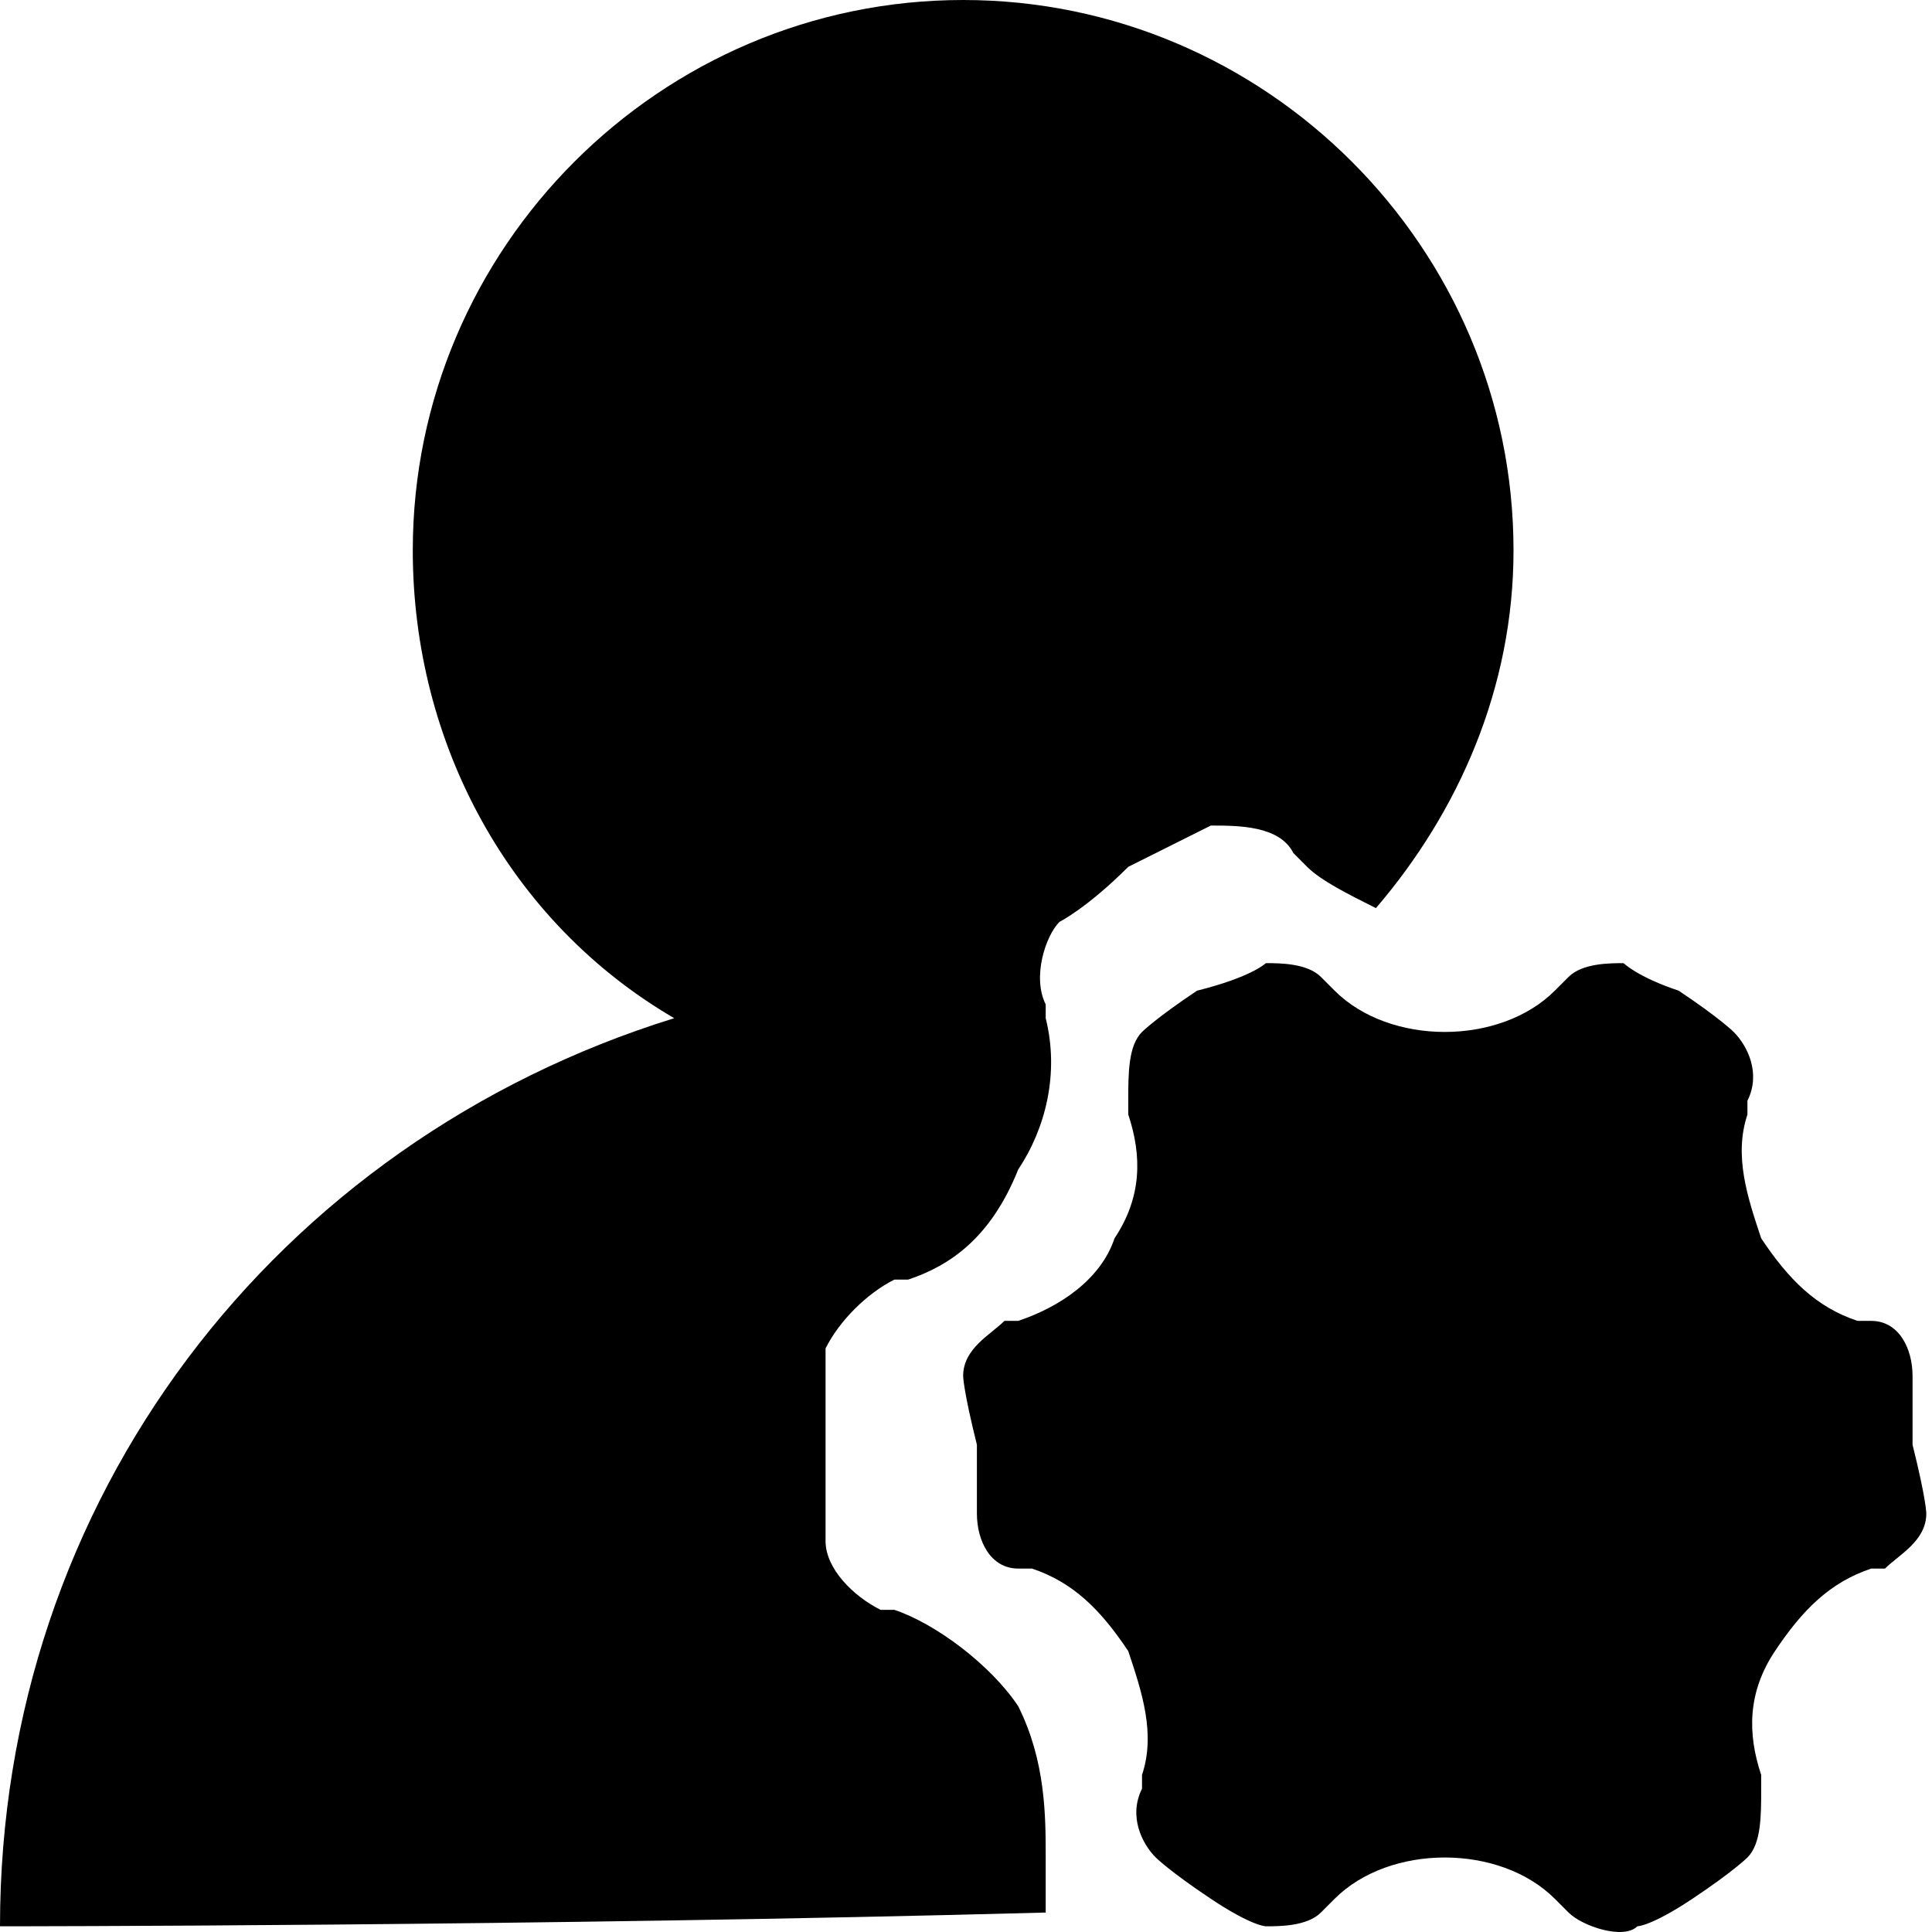
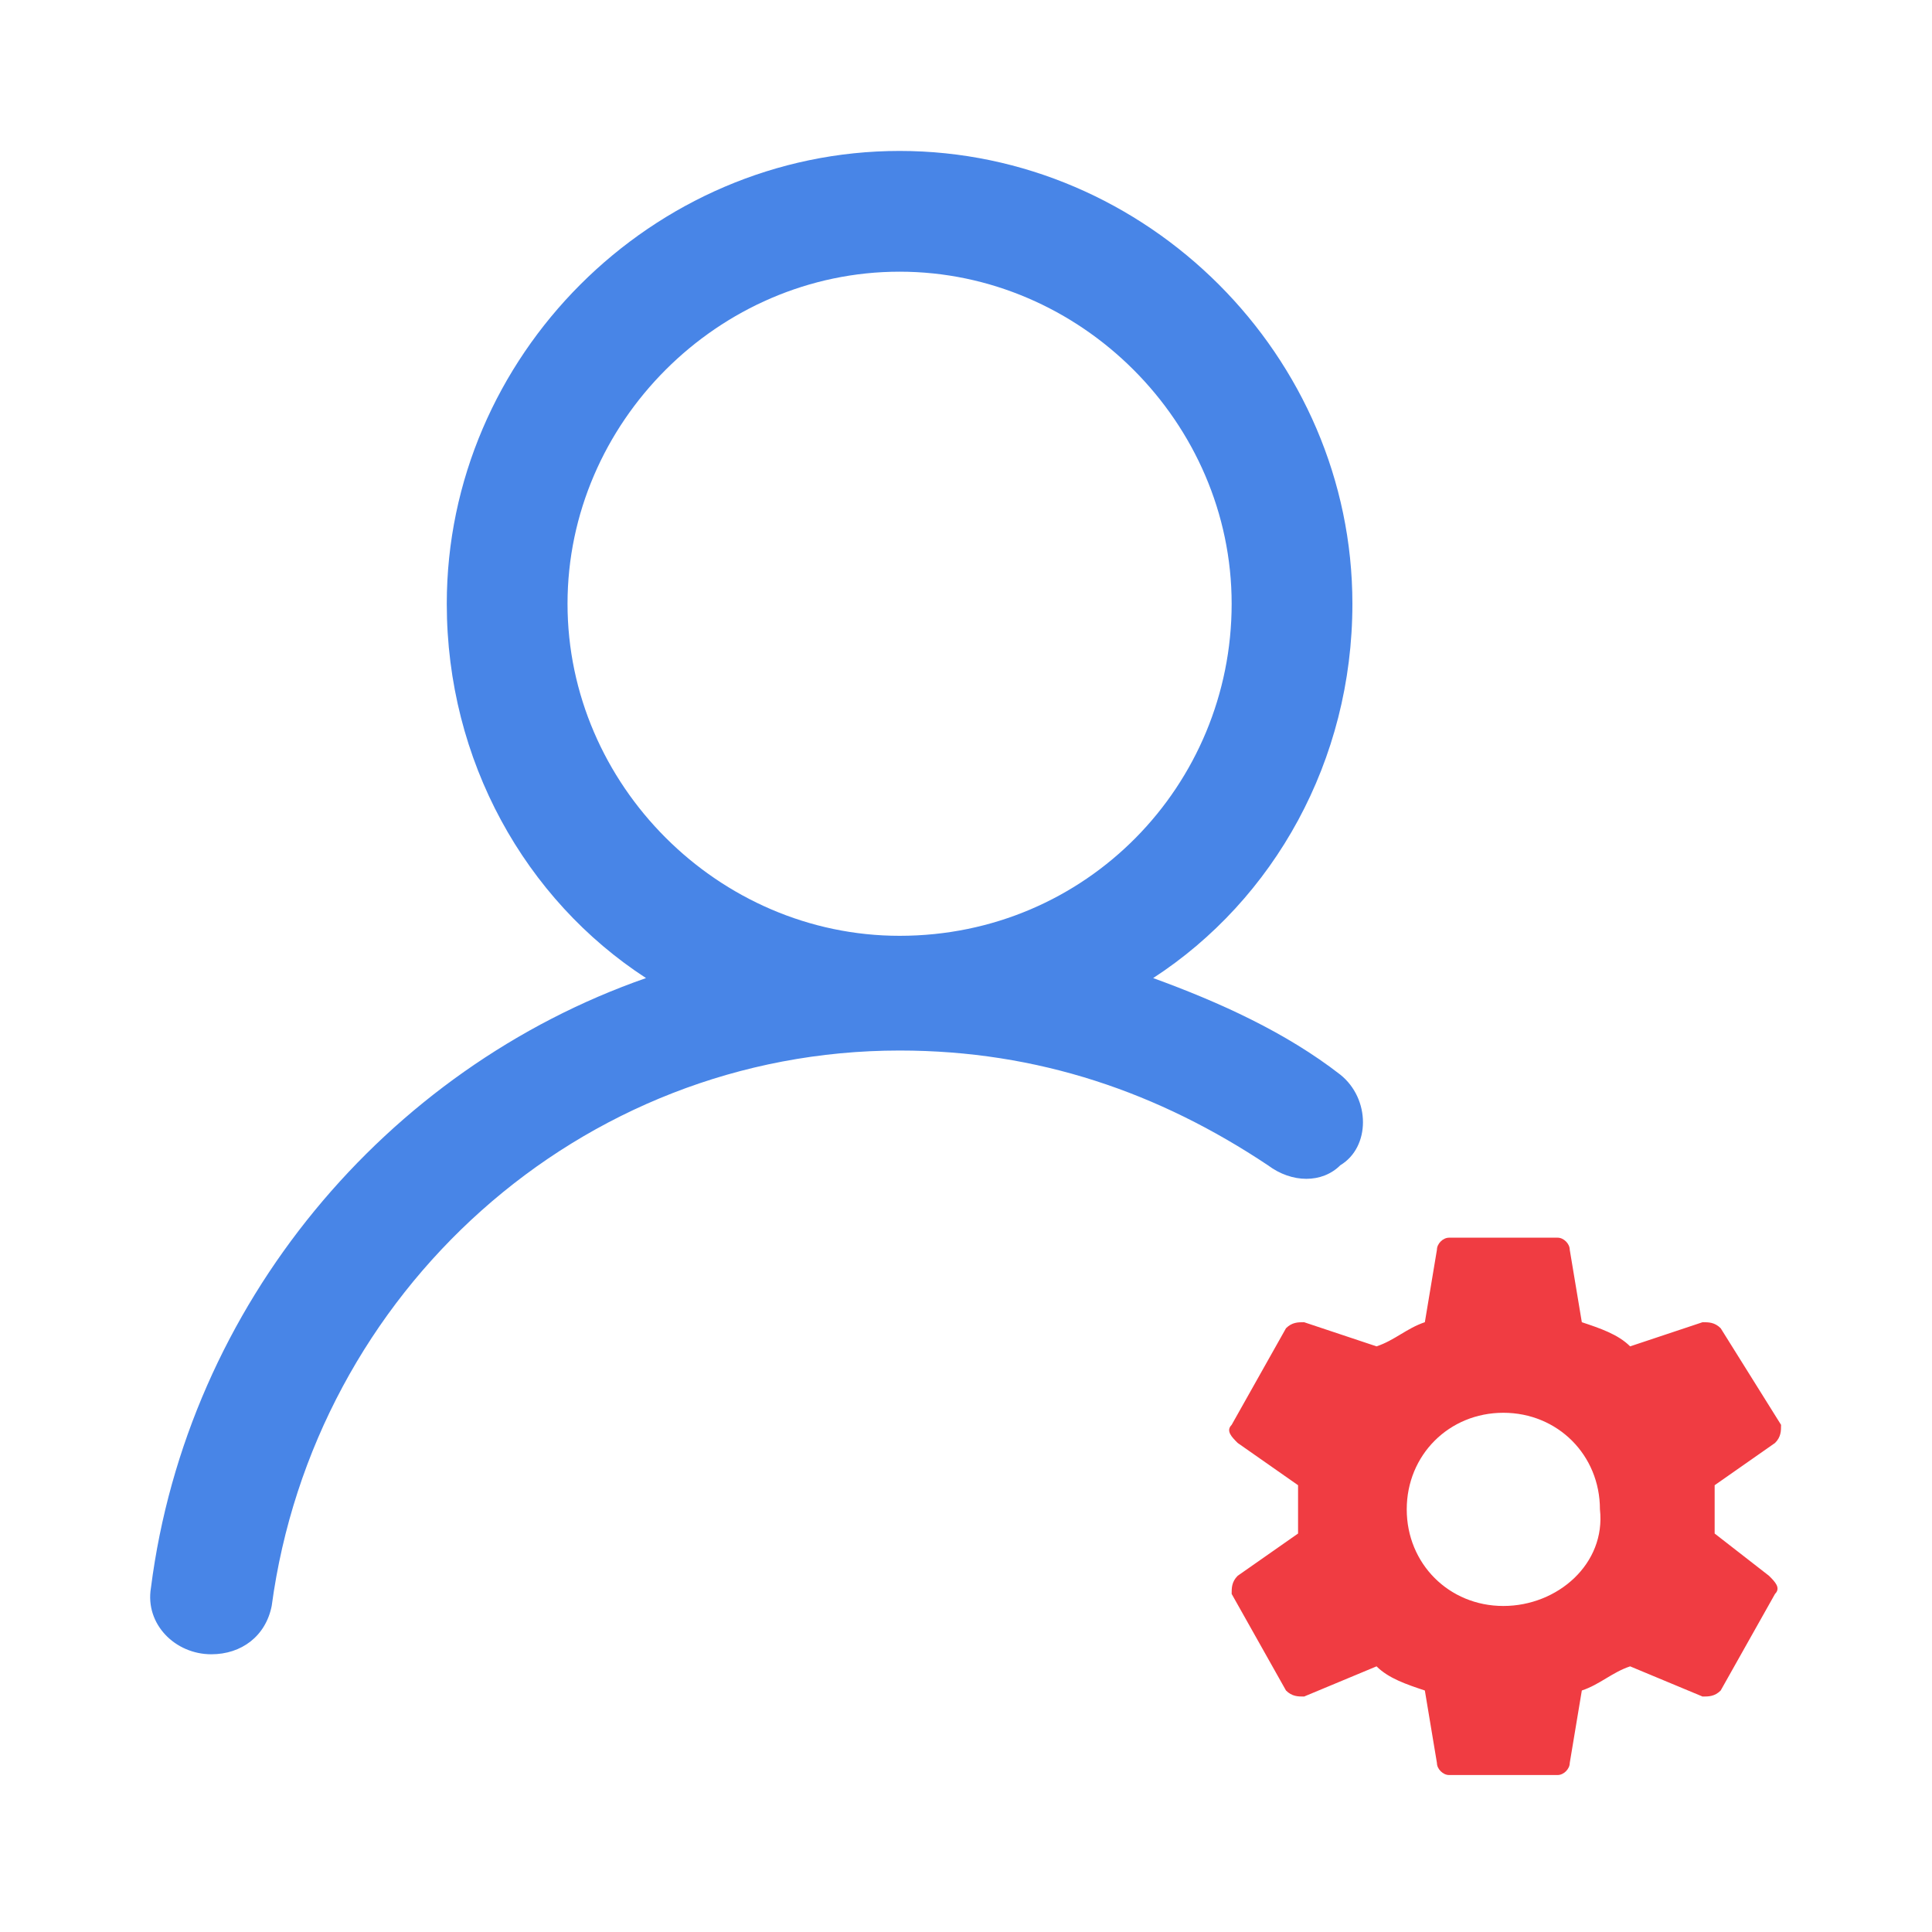
- <svg xmlns="http://www.w3.org/2000/svg" t="1752855847745" class="icon" viewBox="0 0 1024 1024" version="1.1" p-id="31368" width="32" height="32">
-   <path d="M1020.979 802.198c0 14.585-14.585 21.878-21.878 29.171h-7.293c-21.878 7.293-36.464 21.878-51.049 43.756-14.585 21.878-14.585 43.756-7.293 65.634v7.293c0 14.585 0 29.171-7.293 36.464 0 0-7.293 7.293-29.171 21.878-21.878 14.585-29.171 14.585-29.171 14.585-7.293 7.293-29.171 0-36.464-7.293l-7.293-7.293c-14.585-14.585-36.464-21.878-58.342-21.878-21.878 0-43.756 7.293-58.342 21.878l-7.293 7.293c-7.293 7.293-21.878 7.293-29.171 7.293 0 0-7.293 0-29.171-14.585-21.878-14.585-29.171-21.878-29.171-21.878-7.293-7.293-14.585-21.878-7.293-36.464v-7.293c7.293-21.878 0-43.756-7.293-65.634-14.585-21.878-29.171-36.464-51.049-43.756h-7.293c-14.585 0-21.878-14.585-21.878-29.171v-36.464C510.49 736.564 510.49 729.271 510.49 729.271c0-14.585 14.585-21.878 21.878-29.171h7.293c21.878-7.293 43.756-21.878 51.049-43.756 14.585-21.878 14.585-43.756 7.293-65.634V583.417c0-14.585 0-29.171 7.293-36.464 0 0 7.293-7.293 29.171-21.878 29.171-7.293 36.464-14.585 36.464-14.585 7.293 0 21.878 0 29.171 7.293l7.293 7.293c14.585 14.585 36.464 21.878 58.342 21.878 21.878 0 43.756-7.293 58.342-21.878l7.293-7.293c7.293-7.293 21.878-7.293 29.171-7.293 0 0 7.293 7.293 29.171 14.585 21.878 14.585 29.171 21.878 29.171 21.878 7.293 7.293 14.585 21.878 7.293 36.464v7.293c-7.293 21.878 0 43.756 7.293 65.634 14.585 21.878 29.171 36.464 51.049 43.756h7.293c14.585 0 21.878 14.585 21.878 29.171v36.464c7.293 29.171 7.293 36.464 7.293 36.464zM692.807 459.441l-7.293-7.293C678.222 437.563 656.344 437.563 641.758 437.563l-43.756 21.878c-21.878 21.878-36.464 29.171-36.464 29.171-7.293 7.293-14.585 29.171-7.293 43.756v7.293c7.293 29.171 0 58.342-14.585 80.22-14.585 36.464-36.464 51.049-58.342 58.342h-7.293c-14.585 7.293-29.171 21.878-36.464 36.464v102.098c0 14.585 14.585 29.171 29.171 36.464h7.293c21.878 7.293 51.049 29.171 65.634 51.049 14.585 29.171 14.585 58.342 14.585 80.22v29.171C284.416 1020.979 0 1020.979 0 1020.979c0-226.074 145.854-415.684 357.343-481.319C269.83 488.612 218.781 393.806 218.781 291.708c0-160.44 131.269-291.708 291.708-291.708s291.708 131.269 291.708 291.708c0 72.927-29.171 138.561-72.927 189.61-14.585-7.293-29.171-14.585-36.464-21.878z" fill="" p-id="31369" />
+ <svg xmlns="http://www.w3.org/2000/svg" t="1783438726722" class="icon" viewBox="0 0 1024 1024" version="1.1" p-id="96679" width="200" height="200">
+   <path d="M710.4 569.6c-28.8-22.4-64-38.4-99.2-51.2 64-41.6 105.6-115.2 105.6-198.4 0-131.2-108.8-240-240-240S236.8 188.8 236.8 320c0 83.2 41.6 156.8 105.6 198.4-137.6 48-243.2 172.8-262.4 323.2-3.2 19.2 12.8 35.2 32 35.2 16 0 28.8-9.6 32-25.6 22.4-166.4 163.2-294.4 332.8-294.4 73.6 0 137.6 22.4 195.2 60.8 12.8 9.6 28.8 9.6 38.4 0 16-9.6 16-35.2 0-48z m-233.6-73.6c-96 0-176-80-176-176s80-176 176-176S652.8 224 652.8 320s-76.8 176-176 176z" fill="#4885E7" p-id="96680" />
+   <path d="M908.8 812.8V800v-12.8l32-22.4c3.2-3.2 3.2-6.4 3.2-9.6l-32-51.2c-3.2-3.2-6.4-3.2-9.6-3.2l-38.4 12.8c-6.4-6.4-16-9.6-25.6-12.8l-6.4-38.4c0-3.2-3.2-6.4-6.4-6.4H768c-3.2 0-6.4 3.2-6.4 6.4l-6.4 38.4c-9.6 3.2-16 9.6-25.6 12.8l-38.4-12.8c-3.2 0-6.4 0-9.6 3.2l-28.8 51.2c-3.2 3.2 0 6.4 3.2 9.6l32 22.4v25.6l-32 22.4c-3.2 3.2-3.2 6.4-3.2 9.6l28.8 51.2c3.2 3.2 6.4 3.2 9.6 3.2l38.4-16c6.4 6.4 16 9.6 25.6 12.8l6.4 38.4c0 3.2 3.2 6.4 6.4 6.4h57.6c3.2 0 6.4-3.2 6.4-6.4l6.4-38.4c9.6-3.2 16-9.6 25.6-12.8l38.4 16c3.2 0 6.4 0 9.6-3.2l28.8-51.2c3.2-3.2 0-6.4-3.2-9.6l-28.8-22.4z m-112 38.4c-28.8 0-51.2-22.4-51.2-51.2 0-28.8 22.4-51.2 51.2-51.2 28.8 0 51.2 22.4 51.2 51.2 3.2 28.8-22.4 51.2-51.2 51.2z" fill="#F03C42" p-id="96681" />
</svg>
